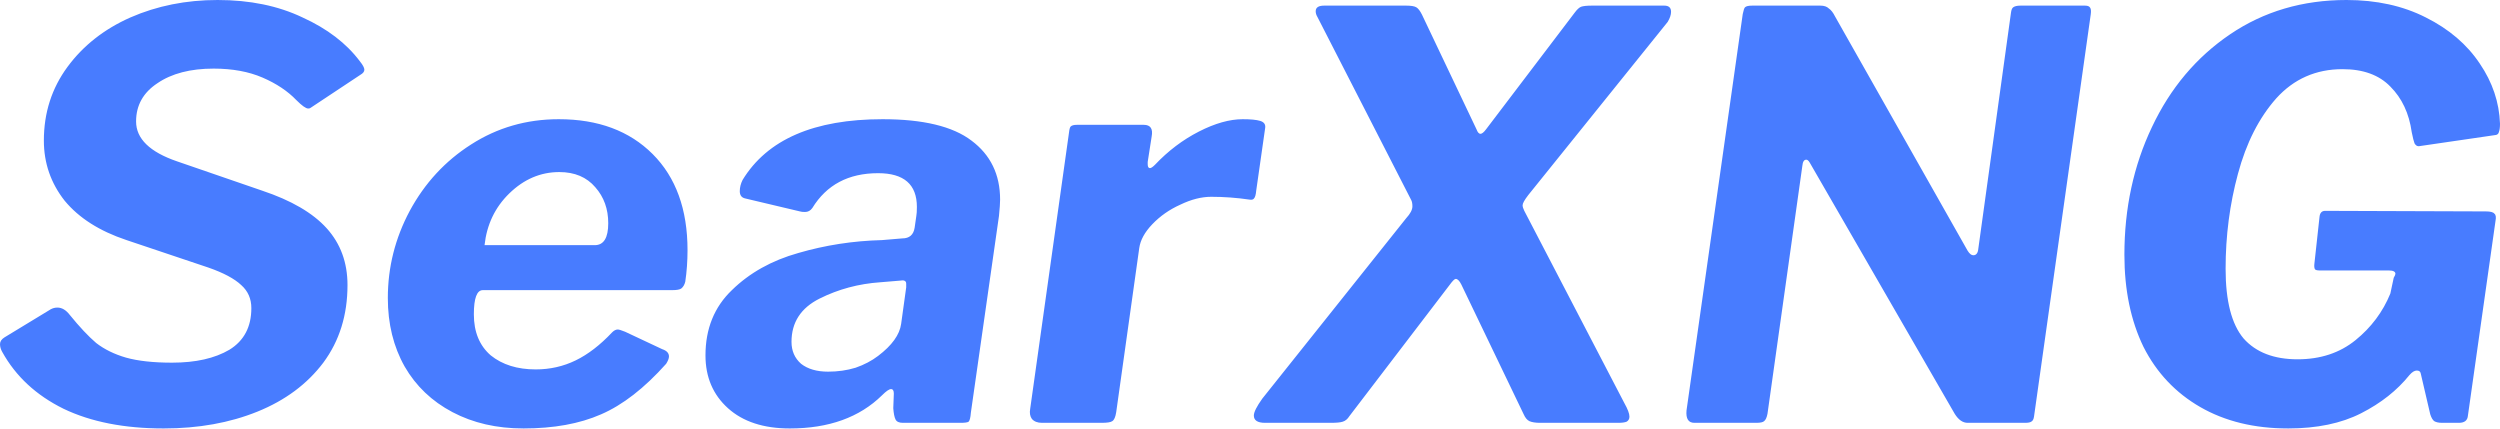
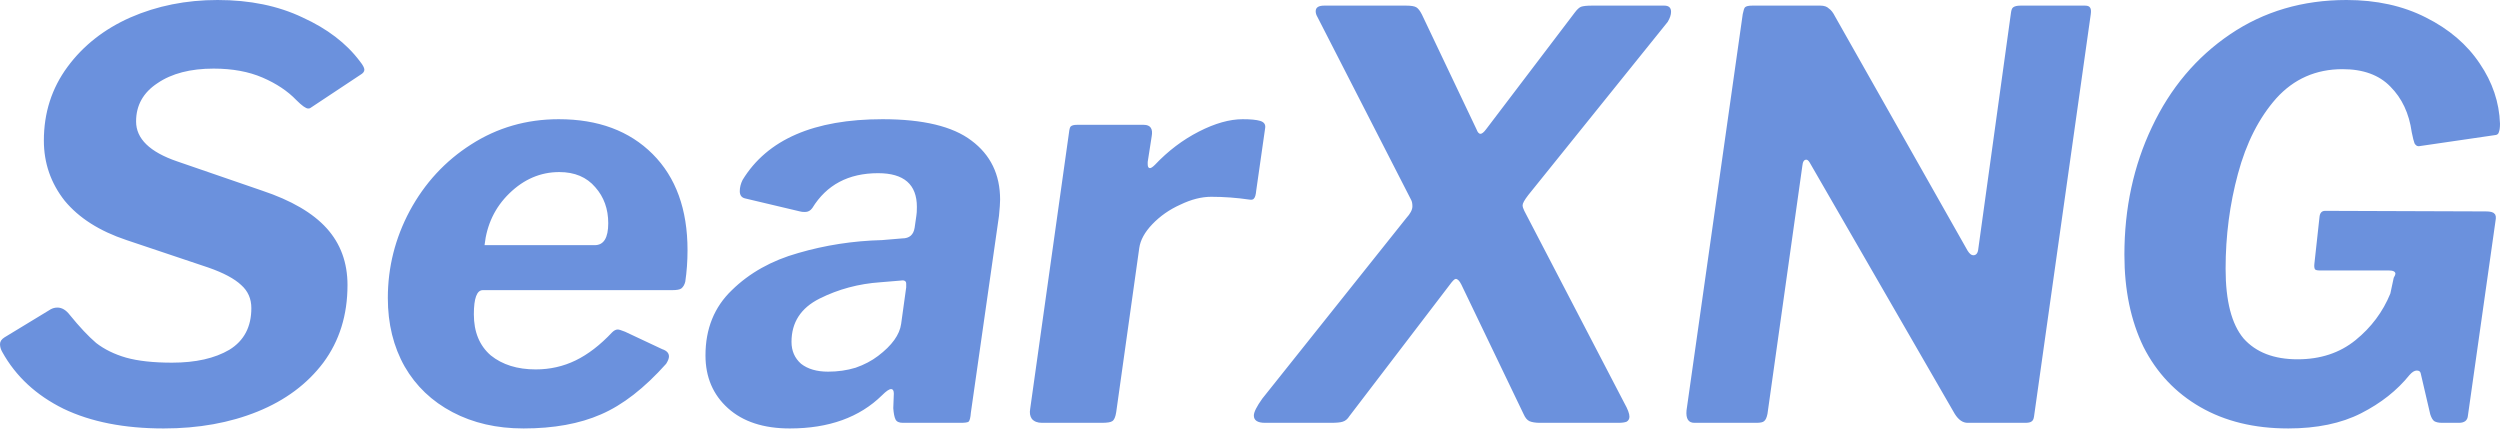
<svg width="853.677" height="146.304" viewBox="0 0 225.869 38.71">
-   <g aria-label="SearXNG" style="line-height:1.25" font-style="normal" font-weight="400" font-size="50.8px" font-family="sans-serif" fill="#487cff" fill-opacity="1" stroke="none" stroke-width=".265">
-     <path d="M56.494 102.704q-1.168-1.22-3.048-2.032t-4.42-.813q-3.15 0-5.08 1.32-1.93 1.27-1.93 3.455 0 2.337 3.708 3.607l7.671 2.641q3.963 1.321 5.842 3.404 1.88 2.083 1.88 5.13 0 4.065-2.185 7.011-2.184 2.896-5.943 4.42-3.76 1.524-8.484 1.524-5.334 0-9.042-1.778-3.709-1.829-5.537-5.131-.204-.356-.204-.711 0-.356.407-.61l4.013-2.438q.356-.254.762-.254.61 0 1.118.66 1.32 1.626 2.387 2.54 1.118.864 2.693 1.321 1.625.457 4.165.457 3.2 0 5.182-1.168 1.981-1.22 1.981-3.76 0-1.27-.914-2.082-.915-.864-2.947-1.575l-7.417-2.49q-3.657-1.218-5.588-3.555-1.88-2.388-1.88-5.436 0-3.759 2.134-6.655 2.134-2.895 5.69-4.47 3.607-1.575 7.874-1.575 4.369 0 7.67 1.575 3.354 1.524 5.182 3.962.407.508.407.762t-.356.458l-4.52 2.997q-.052.05-.204.05-.305 0-1.067-.761M77.004 132.37q-3.607 0-6.401-1.472-2.794-1.474-4.318-4.115-1.524-2.693-1.524-6.198 0-4.165 1.981-7.874 2.032-3.759 5.537-5.994 3.556-2.286 7.925-2.286 5.334 0 8.484 3.15t3.15 8.686q0 1.473-.204 2.845-.101.406-.355.61-.204.152-.813.152h-17.12q-.813 0-.813 2.184 0 2.388 1.524 3.709 1.575 1.27 4.064 1.27 1.93 0 3.607-.813t3.302-2.54q.254-.254.508-.254.153 0 .66.203l3.353 1.575q.61.203.61.66 0 .254-.254.66-2.946 3.303-5.893 4.573-2.895 1.27-7.01 1.27m6.451-16.56q1.22 0 1.22-1.981 0-1.93-1.169-3.251-1.168-1.372-3.251-1.372-2.54 0-4.521 1.93-1.93 1.88-2.235 4.674zM109.411 129.374q-3.048 2.997-8.331 2.997-3.556 0-5.588-1.829t-2.032-4.775q0-3.607 2.387-5.893 2.388-2.337 5.995-3.353 3.657-1.067 7.569-1.168l1.829-.153q.965 0 1.117-.965l.153-1.067q.05-.254.05-.812 0-3.048-3.505-3.048-4.013 0-5.943 3.15-.254.355-.66.355-.305 0-.458-.051l-4.927-1.168q-.508-.102-.508-.66 0-.509.254-1.017 3.352-5.486 12.649-5.486 5.486 0 8.026 1.93 2.591 1.93 2.591 5.334 0 .457-.102 1.473l-2.54 17.78q-.05.66-.203.813-.152.102-.711.102h-5.232q-.508 0-.66-.305t-.204-1.016l.05-1.32q0-.407-.253-.407-.254 0-.813.559m2.184-9.754v-.305q0-.203-.101-.254-.102-.101-.407-.05l-1.828.152q-2.947.203-5.487 1.473t-2.54 3.912q0 1.219.864 1.98.914.712 2.438.712 1.321 0 2.49-.356 1.168-.406 2.031-1.066 1.88-1.423 2.083-2.896zM123.864 131.863q-.61 0-.915-.356-.254-.355-.152-.914l3.505-24.943q.05-.457.152-.559.153-.152.56-.152h6.044q.915 0 .712 1.067l-.356 2.286v.203q0 .355.203.355.153 0 .457-.304 1.778-1.88 3.963-2.998 2.184-1.117 3.962-1.117 1.067 0 1.575.152.508.153.457.61l-.813 5.69q-.05.558-.203.71-.101.153-.406.102-1.727-.254-3.455-.254-1.32 0-2.794.711-1.473.66-2.54 1.778-1.016 1.067-1.168 2.134l-2.083 14.834q-.101.66-.355.812-.204.153-.966.153zM176.481 130.085q.457.813.457 1.219 0 .305-.254.457-.254.102-.762.102h-7.06q-.61 0-.966-.153-.305-.152-.508-.61l-5.639-11.734q-.254-.508-.508-.508-.152 0-.559.559l-9.042 11.836q-.254.407-.61.508-.304.102-1.066.102h-5.944q-1.016 0-1.016-.66 0-.458.762-1.525l13.005-16.306q.559-.61.559-1.067 0-.356-.102-.559l-8.484-16.56q-.152-.255-.152-.509 0-.508.762-.508h7.417q.66 0 .914.153.254.152.508.66l4.928 10.363q.152.407.355.407.204 0 .508-.407l8.027-10.566q.305-.407.559-.508.304-.102.965-.102h6.553q.61 0 .61.559 0 .406-.305.914l-12.599 15.647q-.508.66-.508.914 0 .203.153.508zM218.113 94.17q.355 0 .457.202.101.153.05.56l-5.13 36.372q-.05.356-.254.457-.153.102-.559.102h-5.182q-.66 0-1.168-.813l-13.106-22.708q-.153-.254-.305-.254-.305 0-.356.56l-3.15 22.402q-.1.508-.304.66-.153.153-.711.153h-5.588q-.813 0-.712-1.118l5.08-35.814q.102-.508.204-.61.152-.152.66-.152h6.147q.508 0 .762.254.305.203.559.711l11.988 21.184q.254.406.508.406.407 0 .458-.61l2.946-21.284q.05-.407.203-.508.203-.153.66-.153zM236.44 132.37q-4.572 0-7.925-1.93t-5.131-5.435q-1.727-3.556-1.727-8.331 0-6.3 2.489-11.532 2.49-5.283 7.061-8.382 4.572-3.099 10.516-3.099 4.064 0 7.163 1.575 3.15 1.575 4.876 4.166 1.728 2.54 1.83 5.435 0 .508-.102.762-.051.203-.254.254l-6.96 1.016h-.05q-.204 0-.356-.254-.102-.254-.254-1.016-.356-2.54-1.93-4.115-1.525-1.574-4.319-1.574-3.607 0-5.994 2.641-2.337 2.642-3.455 6.807-1.117 4.115-1.117 8.586 0 4.368 1.625 6.299 1.677 1.88 4.877 1.88 3.099 0 5.233-1.728t3.15-4.216l.304-1.423q.152-.254.152-.355 0-.305-.61-.305h-6.248q-.304 0-.406-.102-.102-.152-.05-.558l.456-4.166q.051-.559.508-.559l14.53.051q.609 0 .761.203.203.153.102.66l-2.49 17.577q-.05.66-.812.66h-1.524q-.457 0-.711-.152-.204-.152-.356-.61l-.864-3.708q-.05-.254-.355-.254t-.66.407q-1.677 2.083-4.37 3.454-2.692 1.372-6.603 1.372" style="-inkscape-font-specification:&quot;Libre Franklin&quot;" transform="translate(-29.722 -93.661)" font-style="normal" font-variant="normal" font-weight="400" font-stretch="normal" font-size="50.8px" font-family="Libre Franklin" fill="#487cff" fill-opacity="1" stroke-width=".265" />
+   <g aria-label="SearXNG" style="line-height:1.25" font-style="normal" font-weight="400" font-size="50.8px" font-family="sans-serif" fill="#6b91dd" fill-opacity="1" stroke="none" stroke-width=".265">
+     <path d="M56.494 102.704q-1.168-1.22-3.048-2.032t-4.42-.813q-3.15 0-5.08 1.32-1.93 1.27-1.93 3.455 0 2.337 3.708 3.607l7.671 2.641q3.963 1.321 5.842 3.404 1.88 2.083 1.88 5.13 0 4.065-2.185 7.011-2.184 2.896-5.943 4.42-3.76 1.524-8.484 1.524-5.334 0-9.042-1.778-3.709-1.829-5.537-5.131-.204-.356-.204-.711 0-.356.407-.61l4.013-2.438q.356-.254.762-.254.61 0 1.118.66 1.32 1.626 2.387 2.54 1.118.864 2.693 1.321 1.625.457 4.165.457 3.2 0 5.182-1.168 1.981-1.22 1.981-3.76 0-1.27-.914-2.082-.915-.864-2.947-1.575l-7.417-2.49q-3.657-1.218-5.588-3.555-1.88-2.388-1.88-5.436 0-3.759 2.134-6.655 2.134-2.895 5.69-4.47 3.607-1.575 7.874-1.575 4.369 0 7.67 1.575 3.354 1.524 5.182 3.962.407.508.407.762t-.356.458l-4.52 2.997q-.052.05-.204.05-.305 0-1.067-.761M77.004 132.37q-3.607 0-6.401-1.472-2.794-1.474-4.318-4.115-1.524-2.693-1.524-6.198 0-4.165 1.981-7.874 2.032-3.759 5.537-5.994 3.556-2.286 7.925-2.286 5.334 0 8.484 3.15t3.15 8.686q0 1.473-.204 2.845-.101.406-.355.61-.204.152-.813.152h-17.12q-.813 0-.813 2.184 0 2.388 1.524 3.709 1.575 1.27 4.064 1.27 1.93 0 3.607-.813t3.302-2.54q.254-.254.508-.254.153 0 .66.203l3.353 1.575q.61.203.61.66 0 .254-.254.66-2.946 3.303-5.893 4.573-2.895 1.27-7.01 1.27m6.451-16.56q1.22 0 1.22-1.981 0-1.93-1.169-3.251-1.168-1.372-3.251-1.372-2.54 0-4.521 1.93-1.93 1.88-2.235 4.674zM109.411 129.374q-3.048 2.997-8.331 2.997-3.556 0-5.588-1.829t-2.032-4.775q0-3.607 2.387-5.893 2.388-2.337 5.995-3.353 3.657-1.067 7.569-1.168l1.829-.153q.965 0 1.117-.965l.153-1.067q.05-.254.05-.812 0-3.048-3.505-3.048-4.013 0-5.943 3.15-.254.355-.66.355-.305 0-.458-.051l-4.927-1.168q-.508-.102-.508-.66 0-.509.254-1.017 3.352-5.486 12.649-5.486 5.486 0 8.026 1.93 2.591 1.93 2.591 5.334 0 .457-.102 1.473l-2.54 17.78q-.05.66-.203.813-.152.102-.711.102h-5.232q-.508 0-.66-.305t-.204-1.016l.05-1.32q0-.407-.253-.407-.254 0-.813.559m2.184-9.754v-.305q0-.203-.101-.254-.102-.101-.407-.05l-1.828.152q-2.947.203-5.487 1.473t-2.54 3.912q0 1.219.864 1.98.914.712 2.438.712 1.321 0 2.49-.356 1.168-.406 2.031-1.066 1.88-1.423 2.083-2.896zM123.864 131.863q-.61 0-.915-.356-.254-.355-.152-.914l3.505-24.943q.05-.457.152-.559.153-.152.56-.152h6.044q.915 0 .712 1.067l-.356 2.286v.203q0 .355.203.355.153 0 .457-.304 1.778-1.88 3.963-2.998 2.184-1.117 3.962-1.117 1.067 0 1.575.152.508.153.457.61l-.813 5.69q-.05.558-.203.71-.101.153-.406.102-1.727-.254-3.455-.254-1.32 0-2.794.711-1.473.66-2.54 1.778-1.016 1.067-1.168 2.134l-2.083 14.834q-.101.66-.355.812-.204.153-.966.153zM176.481 130.085q.457.813.457 1.219 0 .305-.254.457-.254.102-.762.102h-7.06q-.61 0-.966-.153-.305-.152-.508-.61l-5.639-11.734q-.254-.508-.508-.508-.152 0-.559.559l-9.042 11.836q-.254.407-.61.508-.304.102-1.066.102h-5.944q-1.016 0-1.016-.66 0-.458.762-1.525l13.005-16.306q.559-.61.559-1.067 0-.356-.102-.559l-8.484-16.56q-.152-.255-.152-.509 0-.508.762-.508h7.417q.66 0 .914.153.254.152.508.66l4.928 10.363q.152.407.355.407.204 0 .508-.407l8.027-10.566q.305-.407.559-.508.304-.102.965-.102h6.553q.61 0 .61.559 0 .406-.305.914l-12.599 15.647q-.508.66-.508.914 0 .203.153.508zM218.113 94.17q.355 0 .457.202.101.153.05.56l-5.13 36.372q-.05.356-.254.457-.153.102-.559.102h-5.182q-.66 0-1.168-.813l-13.106-22.708q-.153-.254-.305-.254-.305 0-.356.56l-3.15 22.402q-.1.508-.304.66-.153.153-.711.153h-5.588q-.813 0-.712-1.118l5.08-35.814q.102-.508.204-.61.152-.152.66-.152h6.147q.508 0 .762.254.305.203.559.711l11.988 21.184q.254.406.508.406.407 0 .458-.61l2.946-21.284q.05-.407.203-.508.203-.153.66-.153zM236.44 132.37q-4.572 0-7.925-1.93t-5.131-5.435q-1.727-3.556-1.727-8.331 0-6.3 2.489-11.532 2.49-5.283 7.061-8.382 4.572-3.099 10.516-3.099 4.064 0 7.163 1.575 3.15 1.575 4.876 4.166 1.728 2.54 1.83 5.435 0 .508-.102.762-.051.203-.254.254l-6.96 1.016h-.05q-.204 0-.356-.254-.102-.254-.254-1.016-.356-2.54-1.93-4.115-1.525-1.574-4.319-1.574-3.607 0-5.994 2.641-2.337 2.642-3.455 6.807-1.117 4.115-1.117 8.586 0 4.368 1.625 6.299 1.677 1.88 4.877 1.88 3.099 0 5.233-1.728t3.15-4.216l.304-1.423q.152-.254.152-.355 0-.305-.61-.305h-6.248q-.304 0-.406-.102-.102-.152-.05-.558l.456-4.166q.051-.559.508-.559l14.53.051q.609 0 .761.203.203.153.102.66l-2.49 17.577q-.05.66-.812.66h-1.524q-.457 0-.711-.152-.204-.152-.356-.61l-.864-3.708q-.05-.254-.355-.254t-.66.407q-1.677 2.083-4.37 3.454-2.692 1.372-6.603 1.372" style="-inkscape-font-specification:&quot;Libre Franklin&quot;" transform="translate(-29.722 -93.661)" font-style="normal" font-variant="normal" font-weight="400" font-stretch="normal" font-size="50.8px" font-family="Libre Franklin" fill="#6b91dd" fill-opacity="1" stroke-width=".265" />
  </g>
</svg>
